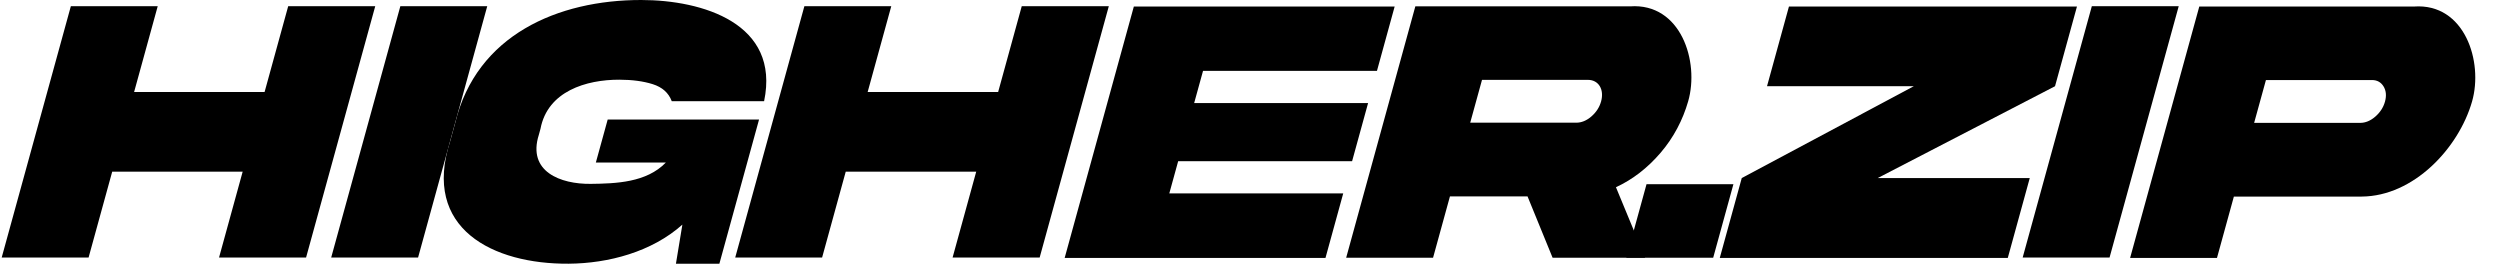
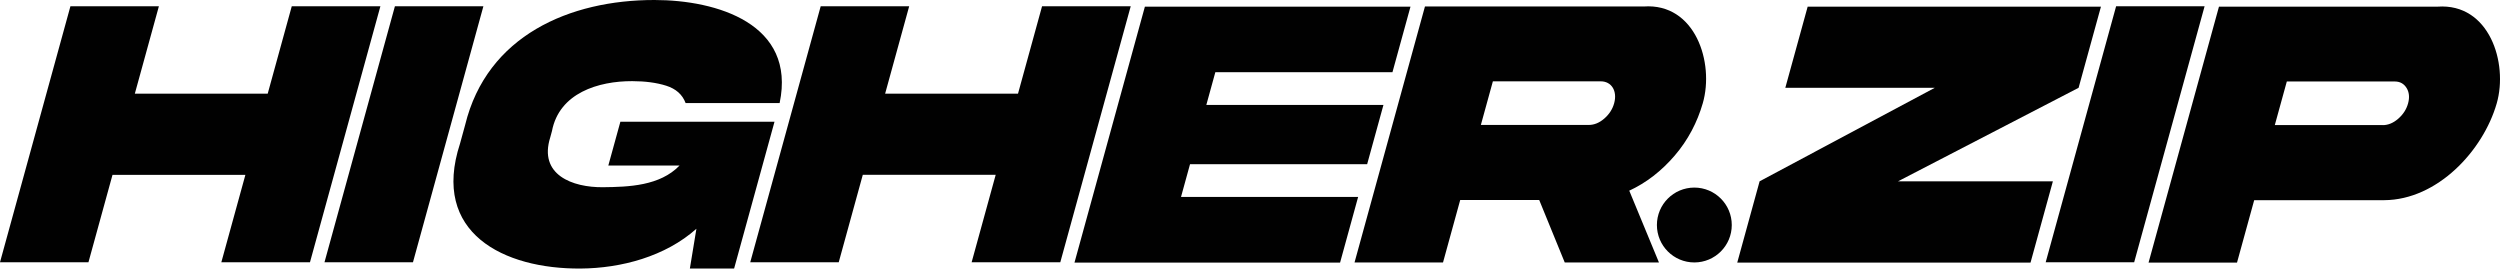
- <svg xmlns="http://www.w3.org/2000/svg" id="b" viewBox="0 0 1021.4 107.74">
+ <svg xmlns="http://www.w3.org/2000/svg" id="b" viewBox="0 0 951.05 102.16">
+   <defs>
+     <style>.d{fill:#010101;}</style>
+   </defs>
  <g id="c">
-     <path d="m45.84,70.15c-3.22,11.69-6.43,23.38-9.65,35.07H.69C10.11,70.99,19.53,36.75,28.95,2.52h35.49c-3.22,11.69-6.43,23.38-9.65,35.07h53.31c3.22-11.69,6.43-23.38,9.65-35.07h35.56c-9.42,34.23-18.84,68.47-28.26,102.7h-35.56c3.22-11.69,6.43-23.38,9.65-35.07h-53.31Z" />
-     <path d="m199.07,2.52c-9.42,34.23-18.84,68.47-28.26,102.7h-35.5c9.42-34.23,18.84-68.47,28.26-102.7h35.5Z" />
-     <path d="m248.27,48.83h61.85c-5.4,19.64-10.81,39.28-16.21,58.91h-17.75c1.05-6.39,1.58-9.58,2.63-15.97-12.47,11.14-30.19,15.85-46.46,15.97-30.83.22-60.11-14.25-48.39-50.13.82-3,1.24-4.49,2.06-7.49C194.72,14.29,227.97-.02,261.98,0c25.05.02,56.87,9.56,50.2,41.34h-37.73c-1.29-3.44-3.91-5.73-7.77-6.95-3.86-1.22-8.45-1.82-13.65-1.83-13.53-.03-29.27,4.71-32.2,20.02-.28,1.01-.42,1.51-.69,2.52-4.76,15.05,8.91,20.16,21.18,20.02,10.24-.12,22.8-.5,30.71-8.71h-28.59c1.93-7.03,2.9-10.55,4.84-17.58Z" />
-     <path d="m345.53,70.15c-3.22,11.69-6.43,23.38-9.65,35.07h-35.5c9.42-34.23,18.84-68.47,28.26-102.7h35.5c-3.22,11.69-6.43,23.38-9.65,35.07h53.31c3.22-11.69,6.43-23.38,9.65-35.07h35.57c-9.42,34.23-18.84,68.47-28.26,102.7h-35.57c3.22-11.69,6.43-23.38,9.65-35.07h-53.31Z" />
-     <path d="m463.24,2.67h106.56c-2.89,10.51-4.34,15.77-7.23,26.29h-71.06c-1.45,5.26-2.17,7.89-3.62,13.14h71.06c-2.62,9.51-3.92,14.26-6.54,23.77h-71.06c-1.45,5.26-2.17,7.89-3.62,13.14h71.06c-2.9,10.55-4.35,15.82-7.25,26.36h-106.56c9.42-34.23,18.84-68.47,28.26-102.7Z" />
-     <path d="m665.98,2.6c20.75-1.49,28.43,22.56,23.73,38.82-2.19,7.59-5.9,14.75-11.27,21.01-5.3,6.18-11.41,10.93-18.23,14.06,3.97,9.6,7.95,19.2,11.92,28.81h-37.8c-4.1-10.02-6.15-15.04-10.24-25.06h-31.7c-2.76,10.03-4.14,15.04-6.9,25.06h-35.5c9.42-34.23,18.84-68.47,28.26-102.7h87.73Zm-60.49,30.03c-1.93,7-2.89,10.5-4.82,17.5h43.29c2.17,0,4.23-.84,6.18-2.52,2.04-1.76,3.35-3.82,4.01-6.19,1.35-4.89-1.04-8.79-5.37-8.79h-43.29Z" />
-     <path d="m708.2,75.27l-8.26,30.03h-35.5c2.75-10.01,5.51-20.02,8.26-30.03h35.5Z" />
-     <path d="m721.93,35.23c2.99-10.85,5.97-21.7,8.96-32.55h117.67c-2.99,10.85-5.97,21.7-8.96,32.55-24.15,12.51-48.29,25.01-72.44,37.52h62.12c-2.99,10.88-5.99,21.75-8.98,32.63h-117.67c2.99-10.88,5.99-21.75,8.98-32.63,23.43-12.51,46.85-25.01,70.28-37.52h-59.95Z" />
-     <path d="m890.14,2.52c-9.42,34.23-18.84,68.47-28.26,102.7h-35.5c9.42-34.23,18.84-68.47,28.26-102.7h35.5Z" />
-     <path d="m986.25,2.67c20.75-1.49,28.4,22.58,23.73,38.82-5.49,19.08-23.87,38.69-45.09,38.82h-52.22c-2.76,10.03-4.14,15.04-6.9,25.06h-35.49c9.42-34.23,18.84-68.47,28.26-102.7h87.72Zm-21.95,47.53c2.1,0,4.16-.84,6.11-2.52,2.04-1.76,3.35-3.82,4.01-6.19.67-2.45.42-4.53-.6-6.19-1.03-1.68-2.6-2.6-4.7-2.6h-43.35c-1.93,7-2.89,10.5-4.82,17.5h43.35Z" />
+     <path class="d" d="M42.8,66.51c-3.05,11.08-6.1,22.17-9.15,33.25H0C8.93,67.31,17.86,34.84,26.79,2.39h33.65c-3.05,11.08-6.1,22.17-9.15,33.25h50.55c3.05-11.08,6.1-22.17,9.15-33.25h33.72c-8.93,32.46-17.86,64.92-26.79,97.38h-33.72c3.05-11.08,6.1-22.17,9.15-33.25h-50.55Z" />
+     <path class="d" d="M183.89,2.39c-8.93,32.46-17.86,64.92-26.79,97.38h-33.66c8.93-32.46,17.86-64.92,26.79-97.38h33.66Z" />
+     <path class="d" d="M236,46.3h58.64c-5.12,18.62-10.25,37.24-15.37,55.86h-16.83c1-6.06,1.5-9.08,2.49-15.14-11.82,10.56-28.62,15.03-44.05,15.14-29.23.21-56.99-13.51-45.88-47.53.78-2.84,1.18-4.26,1.95-7.1C185.23,13.55,216.75-.02,248.99,0c23.75.02,53.92,9.06,47.6,39.2h-35.77c-1.22-3.26-3.71-5.43-7.37-6.59s-8.01-1.73-12.94-1.74c-12.83-.03-27.75,4.47-30.53,18.98-.27.96-.4,1.43-.65,2.39-4.51,14.27,8.45,19.11,20.08,18.98,9.71-.11,21.62-.47,29.12-8.26h-27.11c1.83-6.67,2.75-10,4.59-16.67h0Z" />
+     <path class="d" d="M328.22,66.51c-3.05,11.08-6.1,22.17-9.15,33.25h-33.66c.87-3.17,1.75-6.34,2.62-9.52,8.06-29.29,16.12-58.58,24.18-87.86h33.66c-3.05,11.08-6.1,22.17-9.15,33.25h50.55c3.05-11.08,6.1-22.17,9.15-33.25h33.73c-8.93,32.46-17.86,64.92-26.79,97.38h-33.73c3.05-11.08,6.1-22.17,9.15-33.25h-50.55Z" />
+     <path class="d" d="M435.54,2.53h101.04c-2.74,9.97-4.12,14.95-6.86,24.93h-67.38c-1.37,4.99-2.06,7.48-3.43,12.46h67.38c-2.48,9.02-3.72,13.52-6.2,22.54h-67.38c-1.37,4.99-2.06,7.48-3.43,12.46h67.38c-2.75,10-4.12,15-6.87,24.99h-101.04c8.93-32.46,17.86-64.92,26.79-97.38h0Z" />
+     <path class="d" d="M625.27,2.47c19.67-1.41,26.96,21.39,22.5,36.81-2.08,7.2-5.59,13.99-10.69,19.92-5.03,5.86-10.82,10.36-17.28,13.33,3.76,9.1,7.54,18.2,11.3,27.32h-35.84c-3.89-9.5-5.83-14.26-9.71-23.76h-30.06c-2.62,9.51-3.93,14.26-6.54,23.76h-33.66c8.93-32.46,17.86-64.92,26.79-97.38h83.18ZM567.92,30.94c-1.83,6.64-2.74,9.96-4.57,16.59h41.05c2.06,0,4.01-.8,5.86-2.39,1.93-1.67,3.18-3.62,3.8-5.87,1.28-4.64-.99-8.33-5.09-8.33h-41.05Z" />
+     <path class="d" d="M679.17,33.4c2.83-10.29,5.66-20.57,8.5-30.86h111.57c-2.83,10.29-5.66,20.57-8.5,30.86-22.9,11.86-45.79,23.71-68.68,35.57h58.9c-2.83,10.32-5.68,20.62-8.51,30.94h-111.57c2.83-10.32,5.68-20.62,8.51-30.94,22.22-11.86,44.42-23.71,66.64-35.57h-56.85Z" />
+     <path class="d" d="M838.67,2.39c-8.93,32.46-17.86,64.92-26.79,97.38h-33.66c8.93-32.46,17.86-64.92,26.79-97.38h33.66Z" />
+     <path class="d" d="M927.3,2.53c19.67-1.41,26.93,21.41,22.5,36.81-5.21,18.09-22.63,36.68-42.75,36.81h-49.51c-2.62,9.51-3.93,14.26-6.54,23.76h-33.65c8.93-32.46,17.86-64.92,26.79-97.38h83.17,0ZM906.49,47.6c1.99,0,3.94-.8,5.79-2.39,1.93-1.67,3.18-3.62,3.8-5.87.64-2.32.4-4.3-.57-5.87-.98-1.59-2.47-2.47-4.46-2.47h-41.1c-1.83,6.64-2.74,9.96-4.57,16.59,0,0,41.1,0,41.1,0Z" />
+     <circle class="d" cx="644.56" cy="85.6" r="14.24" />
  </g>
</svg>
